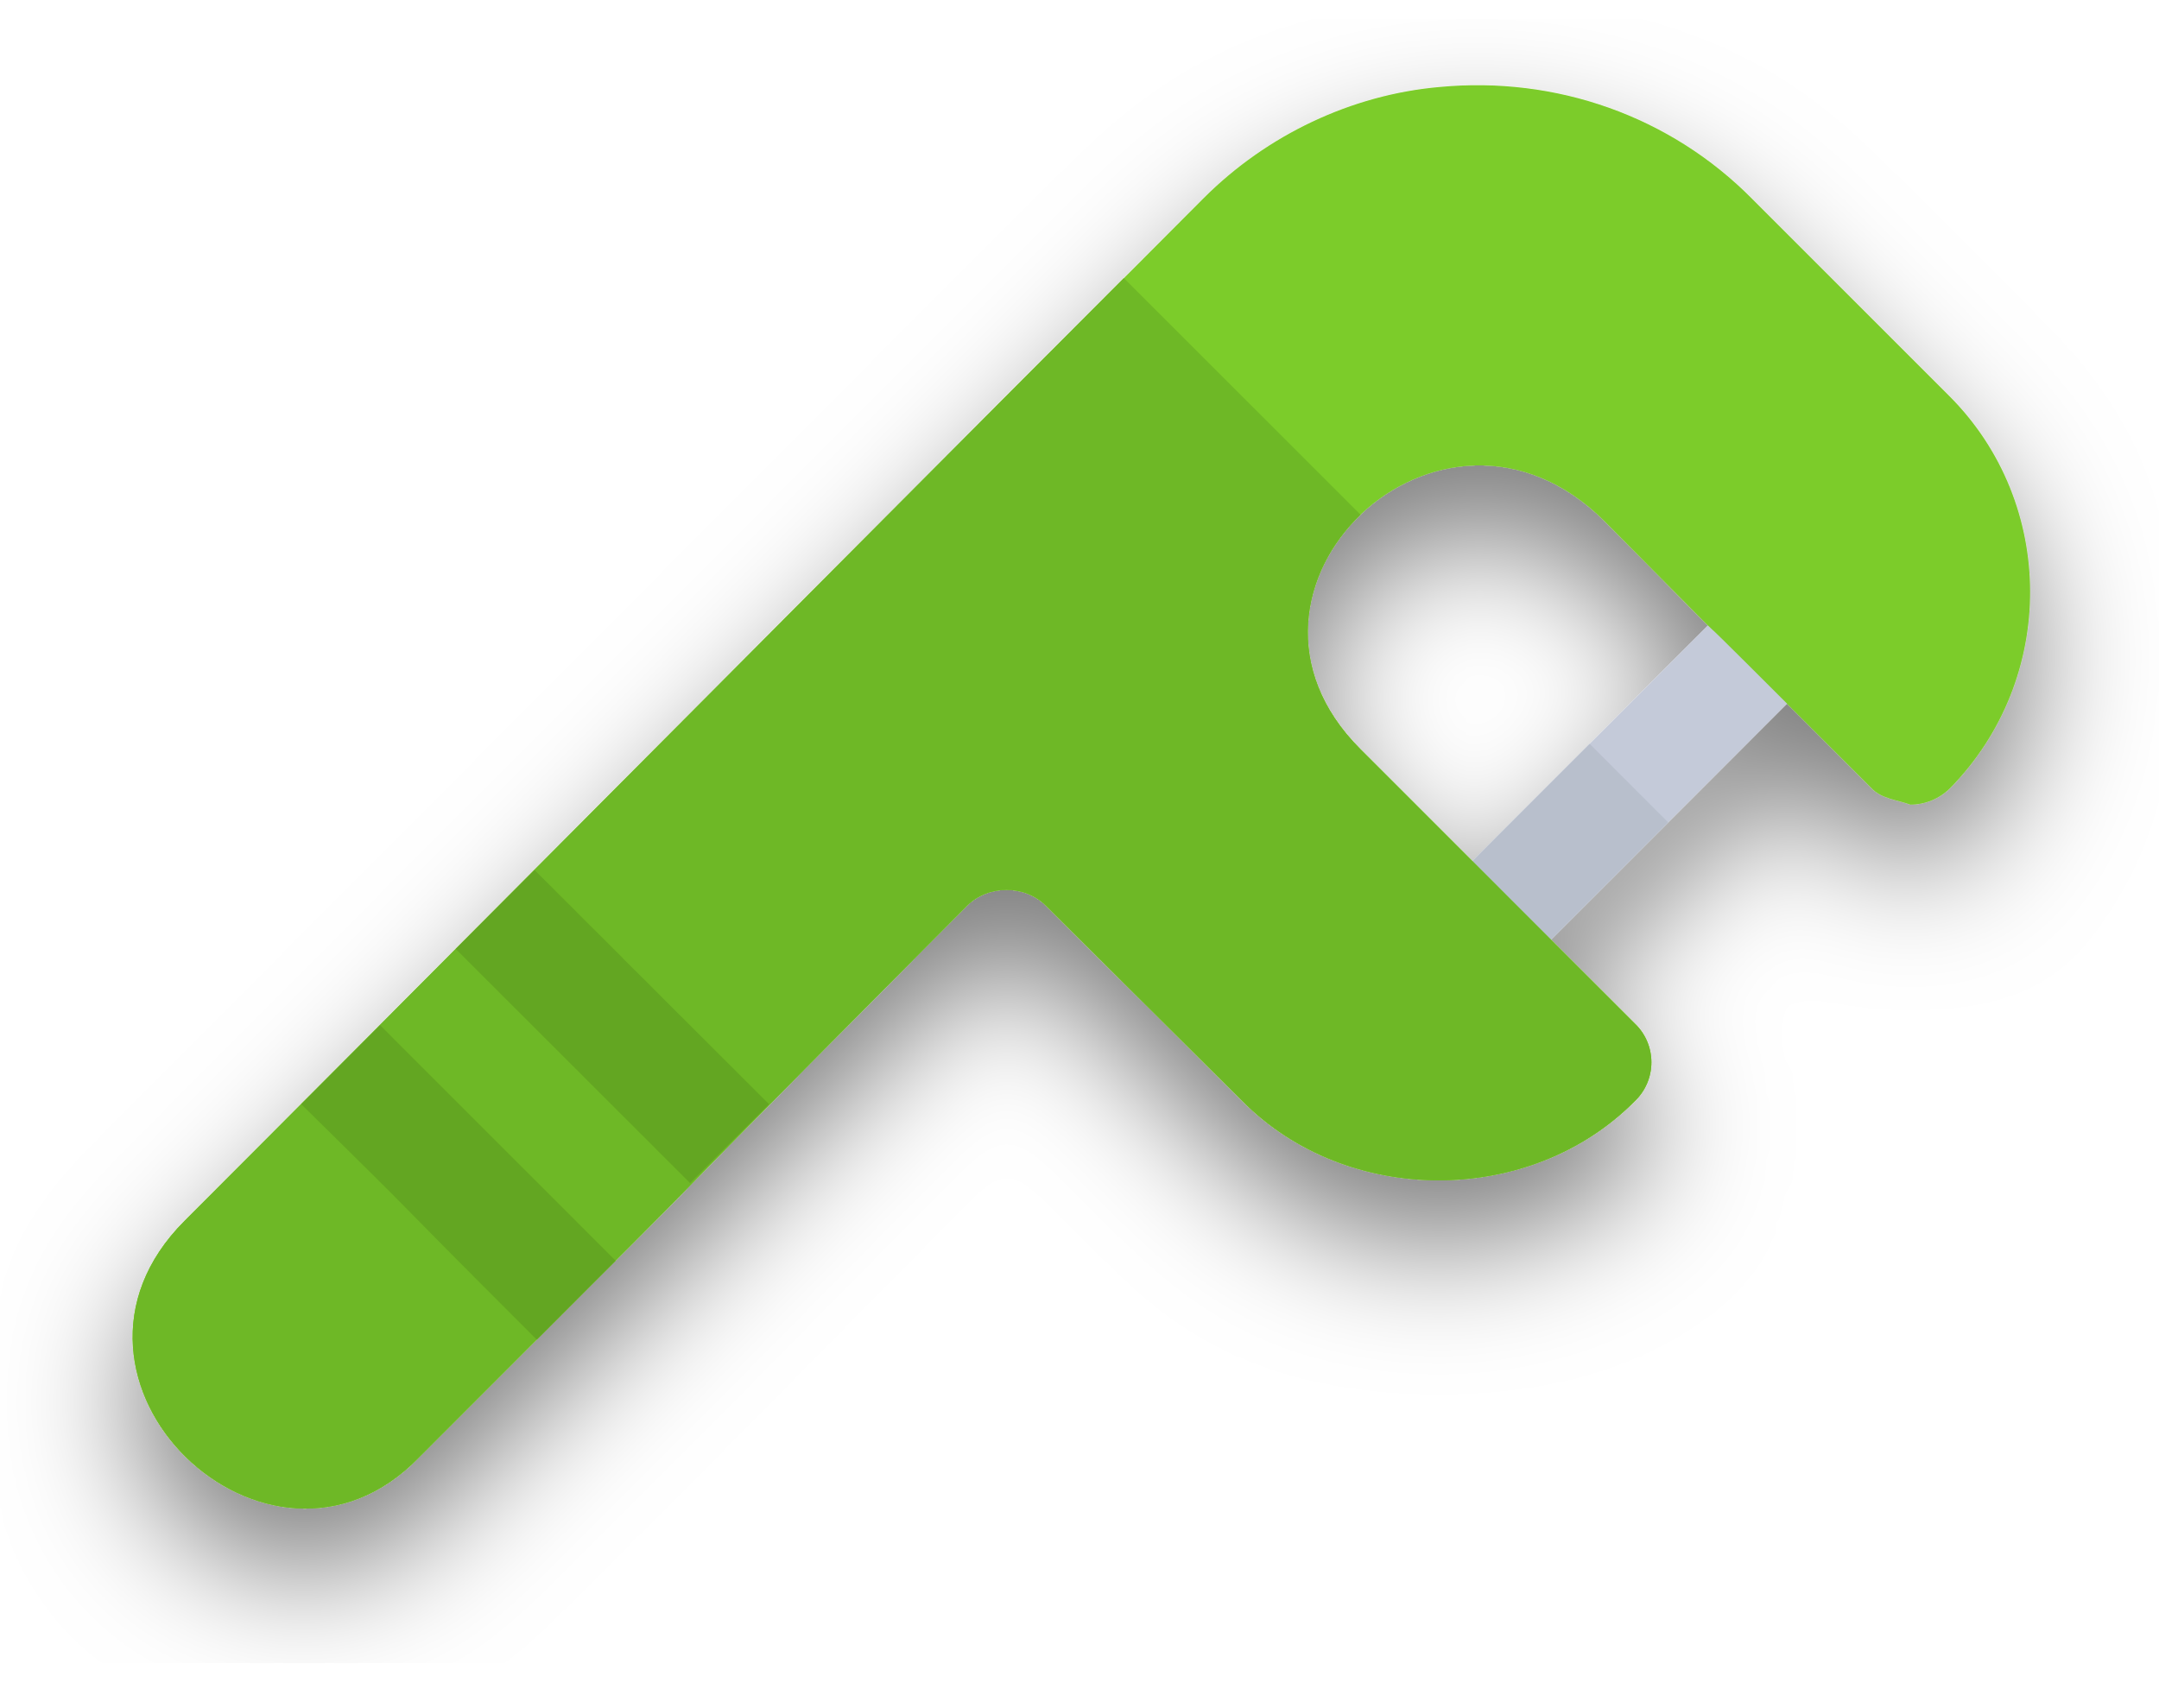
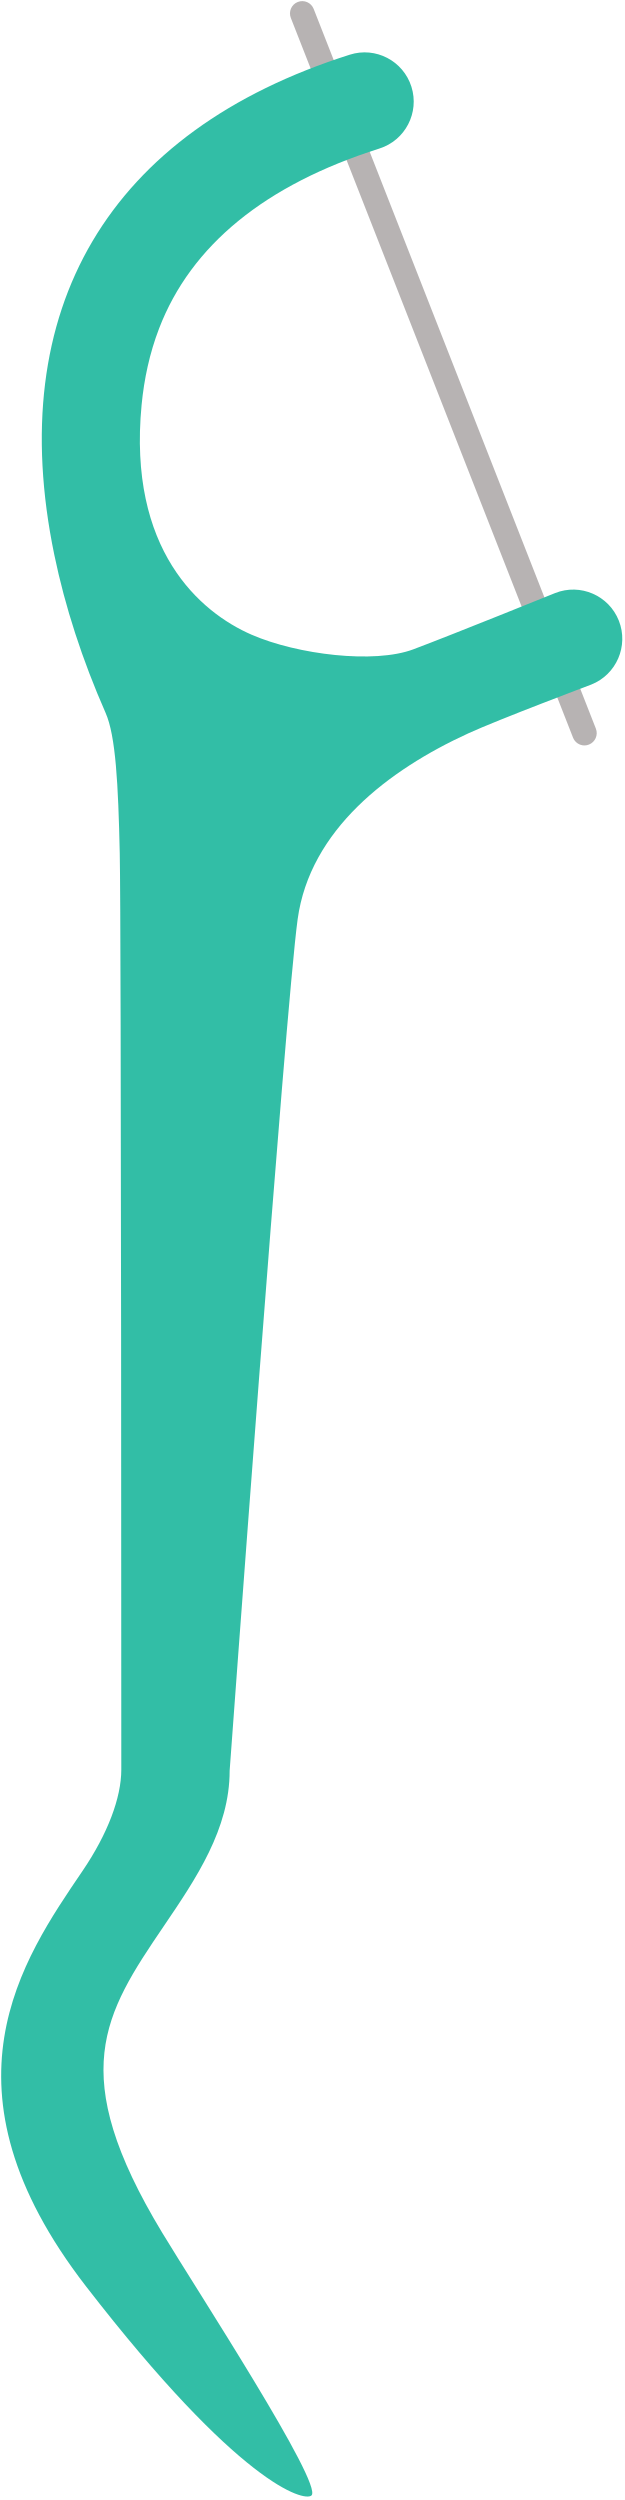
- <svg xmlns="http://www.w3.org/2000/svg" width="67px" height="53px" viewBox="0 0 67 53" version="1.1">
-   <defs>
-     <filter x="-10.8%" y="-4.6%" width="121.5%" height="115.4%" filterUnits="objectBoundingBox" id="filter-1">
-       <feOffset dx="0" dy="2" in="SourceAlpha" result="shadowOffsetOuter1" />
-       <feGaussianBlur stdDeviation="2" in="shadowOffsetOuter1" result="shadowBlurOuter1" />
-       <feColorMatrix values="0 0 0 0 0   0 0 0 0 0   0 0 0 0 0  0 0 0 0.5 0" type="matrix" in="shadowBlurOuter1" result="shadowMatrixOuter1" />
-       <feMerge>
-         <feMergeNode in="shadowMatrixOuter1" />
-         <feMergeNode in="SourceGraphic" />
-       </feMerge>
-     </filter>
-   </defs>
-   <g id="Page-1" stroke="none" stroke-width="1" fill="none" fill-rule="evenodd">
-     <g id="⟶-Questions" transform="translate(-257, -241)" fill-rule="nonzero">
-       <g id="Grid" transform="translate(30, 221)">
-         <g id="3" filter="url(#filter-1)" transform="translate(212, 0)">
-           <g id="dental-floss" transform="translate(19, 22.53606)">
-             <path d="M42.061,27.982 C41.62,27.982 41.179,27.813 40.842,27.477 C40.169,26.803 40.169,25.712 40.842,25.039 L50.592,15.289 C51.266,14.616 52.357,14.616 53.03,15.289 C53.703,15.962 53.703,17.053 53.03,17.727 L43.28,27.477 C42.943,27.813 42.502,27.982 42.061,27.982 Z" id="Shape" fill="#C4CAD9" />
-             <path d="M45.331,20.55 L40.842,25.039 C40.169,25.712 40.169,26.803 40.842,27.477 C41.179,27.813 41.62,27.982 42.061,27.982 C42.502,27.982 42.943,27.813 43.28,27.477 L47.768,22.988 L45.331,20.55 Z" id="Shape" fill="#B8BFCC" />
-             <path d="M56.487,9.749 L50.385,3.647 C47.834,1.061 44.283,-0.18 40.663,0.165 C37.94,0.406 35.32,1.647 33.355,3.612 C25.44,11.54 8.038,29.044 1.729,35.353 C-3.214,40.295 4.344,47.517 9.003,42.696 C23.418,28.282 11.376,40.292 26.011,25.573 C26.666,24.918 27.804,24.918 28.459,25.573 L34.561,31.641 C37.802,34.916 43.49,34.916 46.731,31.641 C47.421,30.986 47.421,29.883 46.731,29.228 L44.283,26.78 L38.216,20.712 C33.254,15.751 40.723,8.567 45.8,13.645 C51.93,19.837 46.622,14.467 51.627,19.471 L54.074,21.919 C54.385,22.264 54.936,22.298 55.281,22.436 C55.729,22.436 56.177,22.264 56.522,21.919 C59.832,18.54 59.832,13.093 56.487,9.749 Z" id="Shape" fill="#7BCC29" />
-             <path d="M30.875,6.095 C22.246,14.731 7.447,29.635 1.729,35.353 C-3.214,40.295 4.344,47.517 9.004,42.696 C23.418,28.282 11.376,40.292 26.011,25.573 C26.666,24.918 27.804,24.918 28.459,25.573 L34.561,31.641 C37.802,34.916 43.491,34.916 46.731,31.641 C47.421,30.986 47.421,29.883 46.731,29.228 L44.283,26.78 L38.216,20.712 C35.746,18.243 36.359,15.225 38.221,13.44 L30.875,6.095 Z" id="Shape" fill="#6EB825" />
-             <g id="Group" transform="translate(5.290448, 24.38207)" fill="#63A621">
-               <path d="M4.851,2.533 C7.552,5.235 9.535,7.21 12.124,9.799 L14.572,7.351 C11.87,4.649 9.887,2.674 7.298,0.085 L4.851,2.533 Z" id="Shape" />
-               <path d="M9.815,12.212 L7.367,14.66 C1.266,8.558 4.919,12.142 0.059,7.351 L2.507,4.903 C6.302,8.698 6.572,8.969 9.815,12.212 Z" id="Shape" />
-             </g>
-           </g>
-         </g>
+ <svg xmlns="http://www.w3.org/2000/svg" width="25px" height="100px" viewBox="0 0 25 100" version="1.1">
+   <defs />
+   <g id="Icons" stroke="none" stroke-width="1" fill="none" fill-rule="evenodd">
+     <g id="Artboard" transform="translate(-955, -484)" fill-rule="nonzero">
+       <g id="dental-floss" transform="translate(955, 484)">
+         <path d="M23.378,29.818 C23.182,29.818 22.997,29.699 22.921,29.505 L11.633,0.717 C11.534,0.464 11.658,0.178 11.911,0.079 C12.164,-0.021 12.448,0.104 12.547,0.357 L23.835,29.145 C23.934,29.398 23.81,29.684 23.557,29.783 C23.498,29.807 23.438,29.818 23.378,29.818 Z" id="Shape" fill="#B7B3B3" />
+         <path d="M24.754,24.828 C24.355,23.818 23.214,23.322 22.206,23.722 C22.206,23.722 18.077,25.394 16.525,25.976 C14.974,26.557 11.906,26.188 10.066,25.389 C8.002,24.492 5.107,21.995 5.664,16.195 C5.764,15.157 5.984,14.129 6.363,13.141 C7.639,9.813 10.604,7.391 15.177,5.941 C16.211,5.613 16.784,4.507 16.457,3.47 C16.13,2.434 15.027,1.858 13.993,2.187 C4.338,5.248 0.14,12.353 2.172,22.192 C2.601,24.268 3.292,26.396 4.225,28.518 C4.628,29.433 4.729,31.355 4.79,34.123 C4.852,36.891 4.852,70.785 4.852,70.785 C4.852,71.908 4.31,73.35 3.304,74.833 C0.895,78.383 -2.694,83.518 3.44,91.453 C9.575,99.389 12.164,100.077 12.458,99.819 C12.949,99.388 7.857,91.576 6.486,89.305 C2.632,82.926 4.158,80.572 6.55,77.047 C7.846,75.137 9.186,73.161 9.186,70.826 C9.186,70.826 11.415,40.336 11.906,36.768 C12.397,33.2 15.526,30.801 18.741,29.33 C19.946,28.778 23.65,27.383 23.65,27.383 C24.658,26.983 25.152,25.839 24.754,24.828 Z" id="Shape" fill="#32BEA6" />
      </g>
    </g>
  </g>
</svg>
